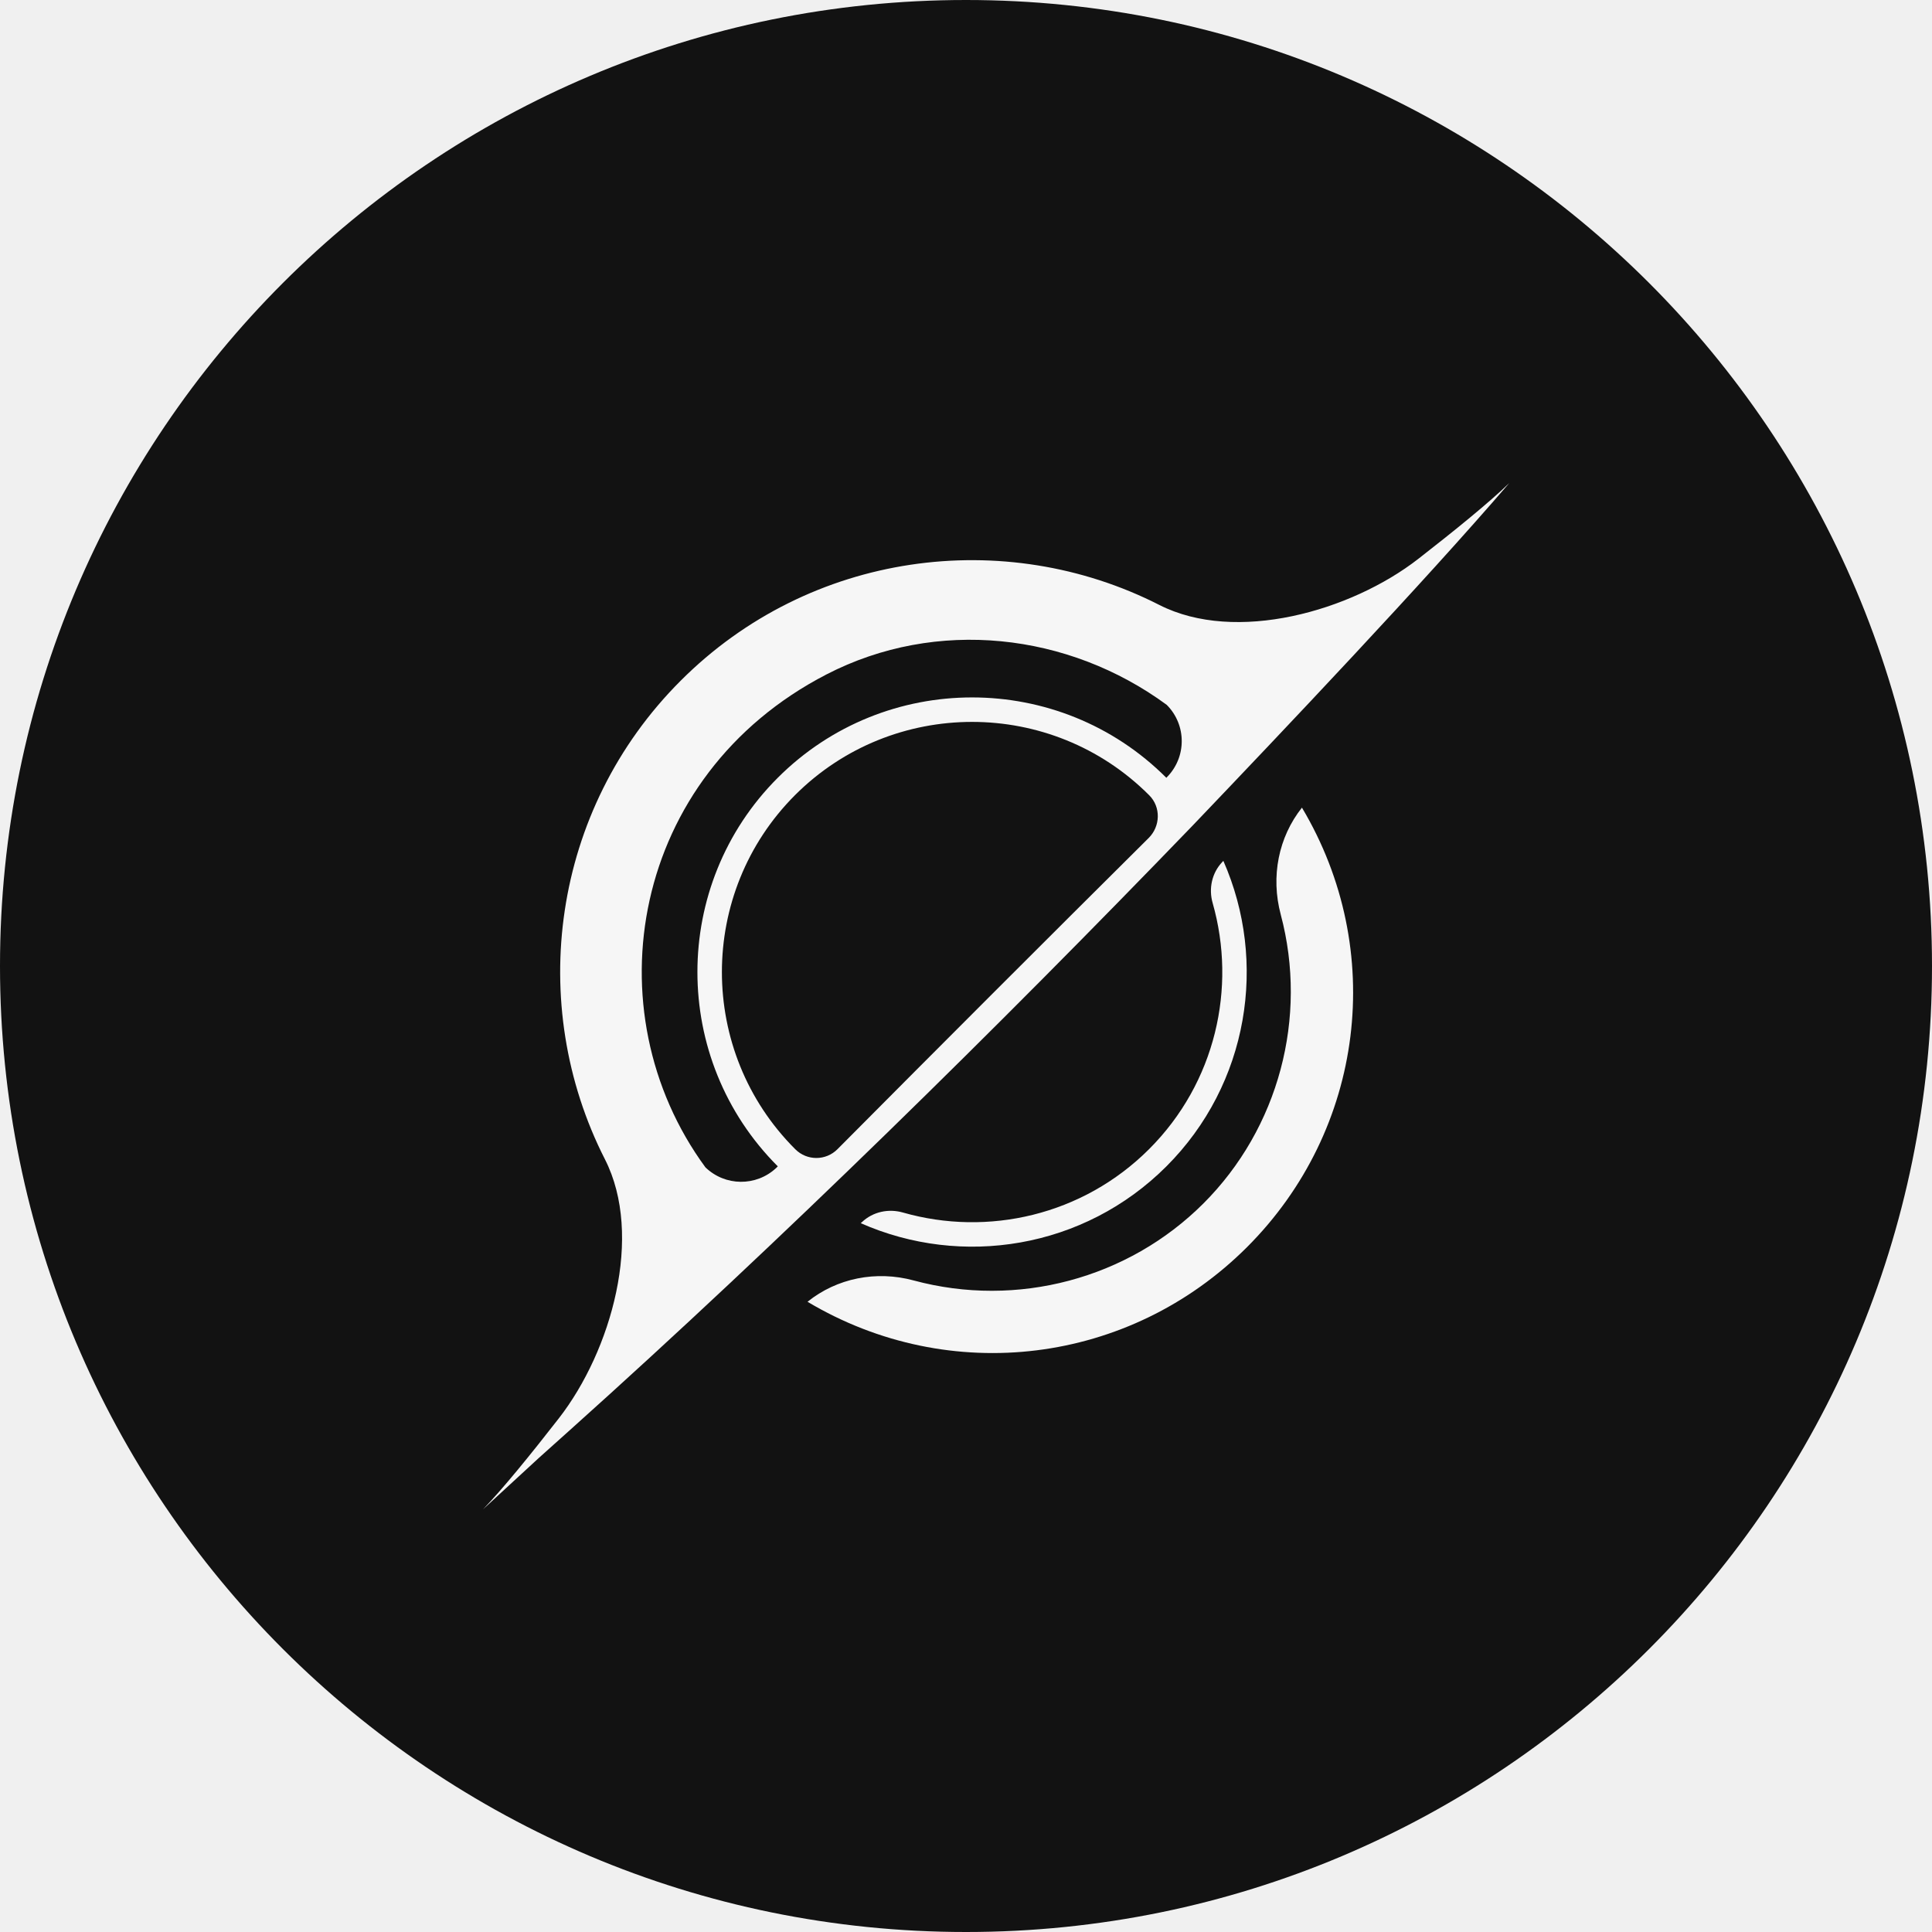
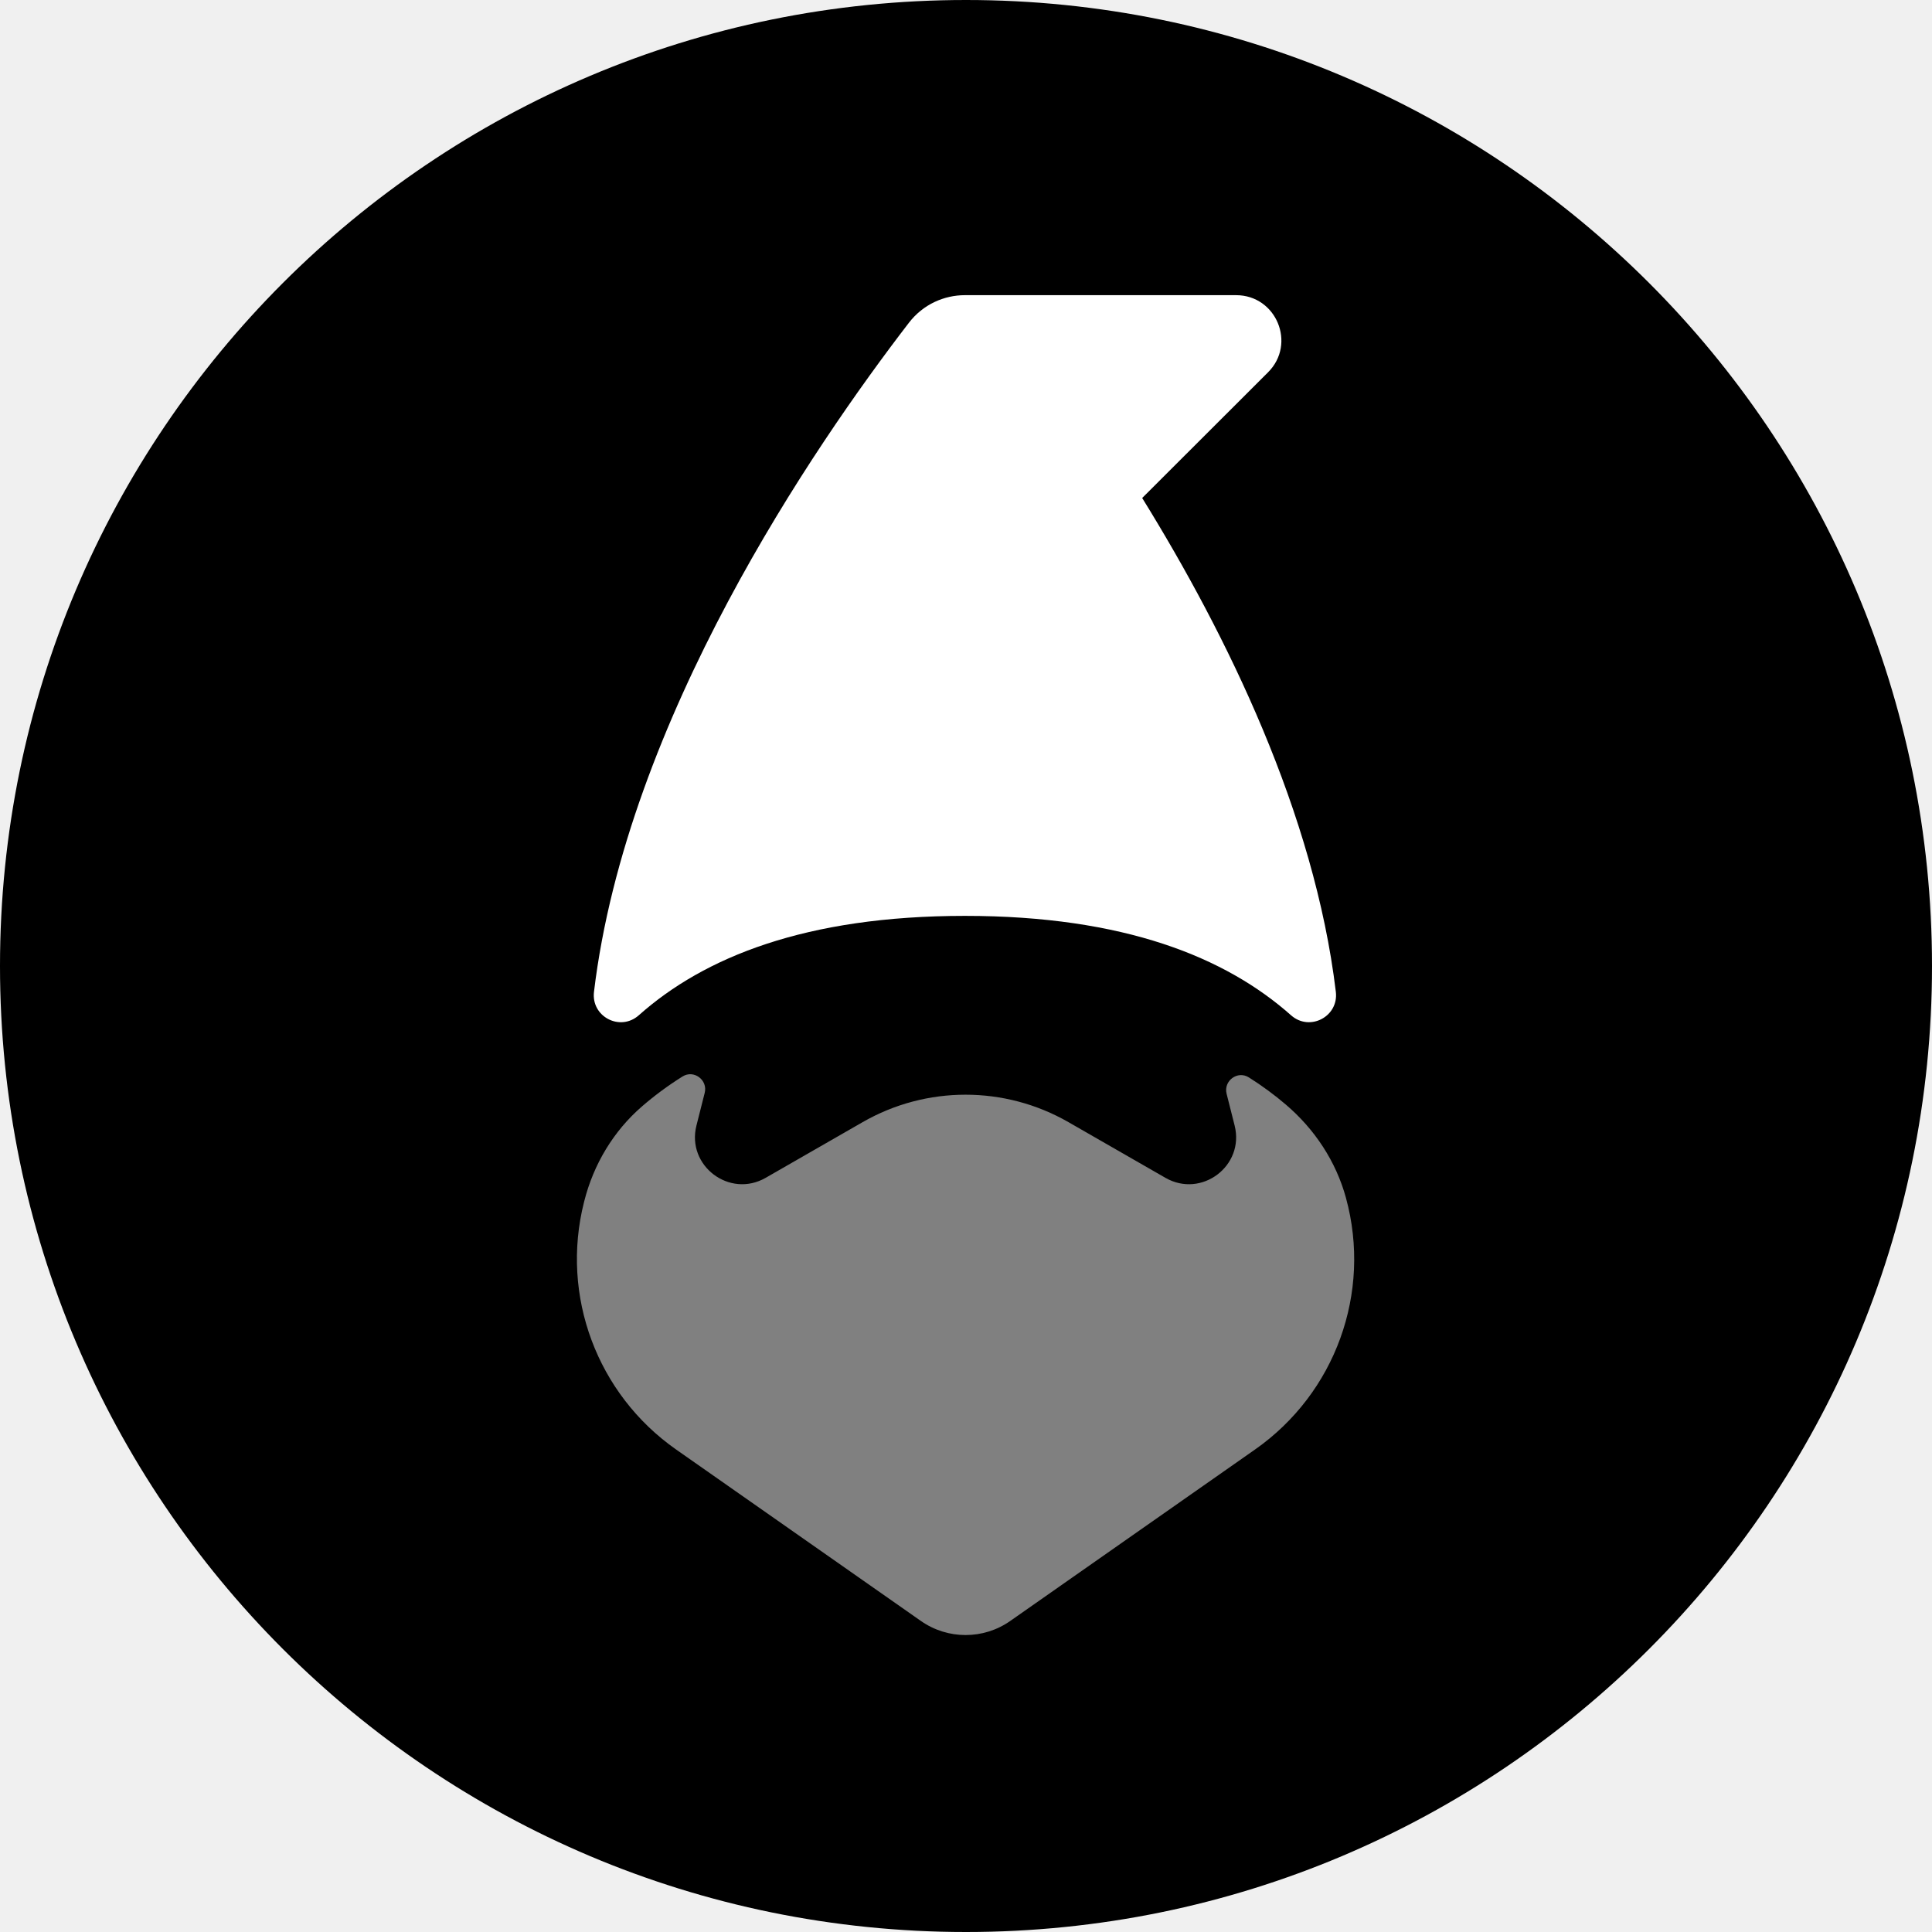
- <svg xmlns="http://www.w3.org/2000/svg" width="34" height="34" viewBox="0 0 34 34" fill="none">
-   <ellipse cx="17" cy="17" rx="17" ry="17" fill="#121212" />
-   <path d="M15.892 21.339C15.637 21.266 15.363 21.324 15.17 21.506L15.148 21.526C16.923 22.311 19.075 21.978 20.527 20.526C21.978 19.075 22.311 16.924 21.529 15.15C21.522 15.157 21.515 15.165 21.508 15.172C21.326 15.365 21.268 15.639 21.341 15.893C21.765 17.382 21.393 19.052 20.223 20.222C19.052 21.392 17.381 21.764 15.892 21.339Z" fill="#F6F6F6" />
-   <path d="M22.539 16.095C23.022 17.908 22.501 19.856 21.179 21.178C19.852 22.505 17.898 23.025 16.08 22.534C15.416 22.354 14.726 22.495 14.211 22.909C16.714 24.403 19.878 24.015 21.947 21.946C24.015 19.878 24.404 16.716 22.912 14.213C22.5 14.732 22.36 15.425 22.539 16.095Z" fill="#F6F6F6" />
-   <path d="M14.738 20.224C14.533 20.43 14.201 20.43 13.996 20.225L13.992 20.221C12.275 18.504 12.275 15.71 13.992 13.992C15.71 12.275 18.504 12.275 20.221 13.992C20.223 13.993 20.224 13.995 20.225 13.996C20.432 14.203 20.422 14.541 20.215 14.747C18.418 16.532 16.523 18.428 14.738 20.224ZM14.544 11.869C16.482 10.868 18.804 11.135 20.532 12.404C20.885 12.757 20.885 13.329 20.531 13.682L20.526 13.688C18.641 11.802 15.573 11.802 13.687 13.688C11.802 15.573 11.802 18.641 13.688 20.526C13.688 20.526 13.677 20.537 13.658 20.556C13.306 20.883 12.76 20.878 12.414 20.543C10.395 17.789 11.105 13.646 14.544 11.869ZM20.993 14.524C22.613 12.828 25.036 10.273 26.562 8.5C26.208 8.843 25.597 9.339 24.961 9.834C23.771 10.76 21.746 11.33 20.402 10.646C17.678 9.259 14.254 9.703 11.979 11.979C9.703 14.254 9.259 17.678 10.646 20.402C11.33 21.746 10.76 23.771 9.834 24.961C9.339 25.597 8.843 26.208 8.5 26.562L9.484 25.656L10.053 25.146C13.744 21.837 17.55 18.093 20.993 14.524Z" fill="#F6F6F6" />
+ <svg xmlns="http://www.w3.org/2000/svg" width="144" height="144" viewBox="0 0 144 144" fill="none">
+   <ellipse cx="72" cy="72" rx="72" ry="72" fill="black" />
+   <g clip-path="url(#clip0_24045_84715)">
+     <path d="M100.325 89.299C99.579 86.563 97.986 84.156 95.824 82.317C94.99 81.605 94.079 80.932 93.085 80.305C92.242 79.77 91.18 80.557 91.424 81.525L92.022 83.891C92.781 86.896 89.553 89.332 86.864 87.788L79.636 83.638C74.886 80.911 69.045 80.911 64.296 83.638L57.068 87.788C54.379 89.332 51.151 86.891 51.909 83.891L52.524 81.458C52.769 80.494 51.711 79.707 50.868 80.237C49.764 80.928 48.761 81.677 47.851 82.464C45.722 84.307 44.243 86.782 43.552 89.51L43.526 89.61C41.769 96.58 44.5 103.908 50.392 108.037L68.641 120.819C70.638 122.216 73.297 122.216 75.295 120.819L93.544 108.037C99.524 103.849 102.247 96.361 100.325 89.303V89.299Z" fill="#808080" />
+     <path d="M99.566 73.929C97.973 60.637 91.445 47.32 85.132 37.118L94.513 27.749C96.637 25.628 95.133 22 92.128 22H71.923C70.364 22 68.8 22.686 67.747 24.054C60.633 33.301 46.704 53.646 44.272 73.929C44.053 75.777 46.224 76.909 47.614 75.671C52.469 71.353 60.043 68.264 71.919 68.264C83.796 68.264 91.365 71.357 96.224 75.671C97.615 76.909 99.785 75.772 99.566 73.929Z" fill="white" />
+   </g>
+   <defs>
+     <clipPath id="clip0_24045_84715">
+       <rect width="58" height="100" fill="white" transform="translate(43 22)" />
+     </clipPath>
+   </defs>
</svg>
